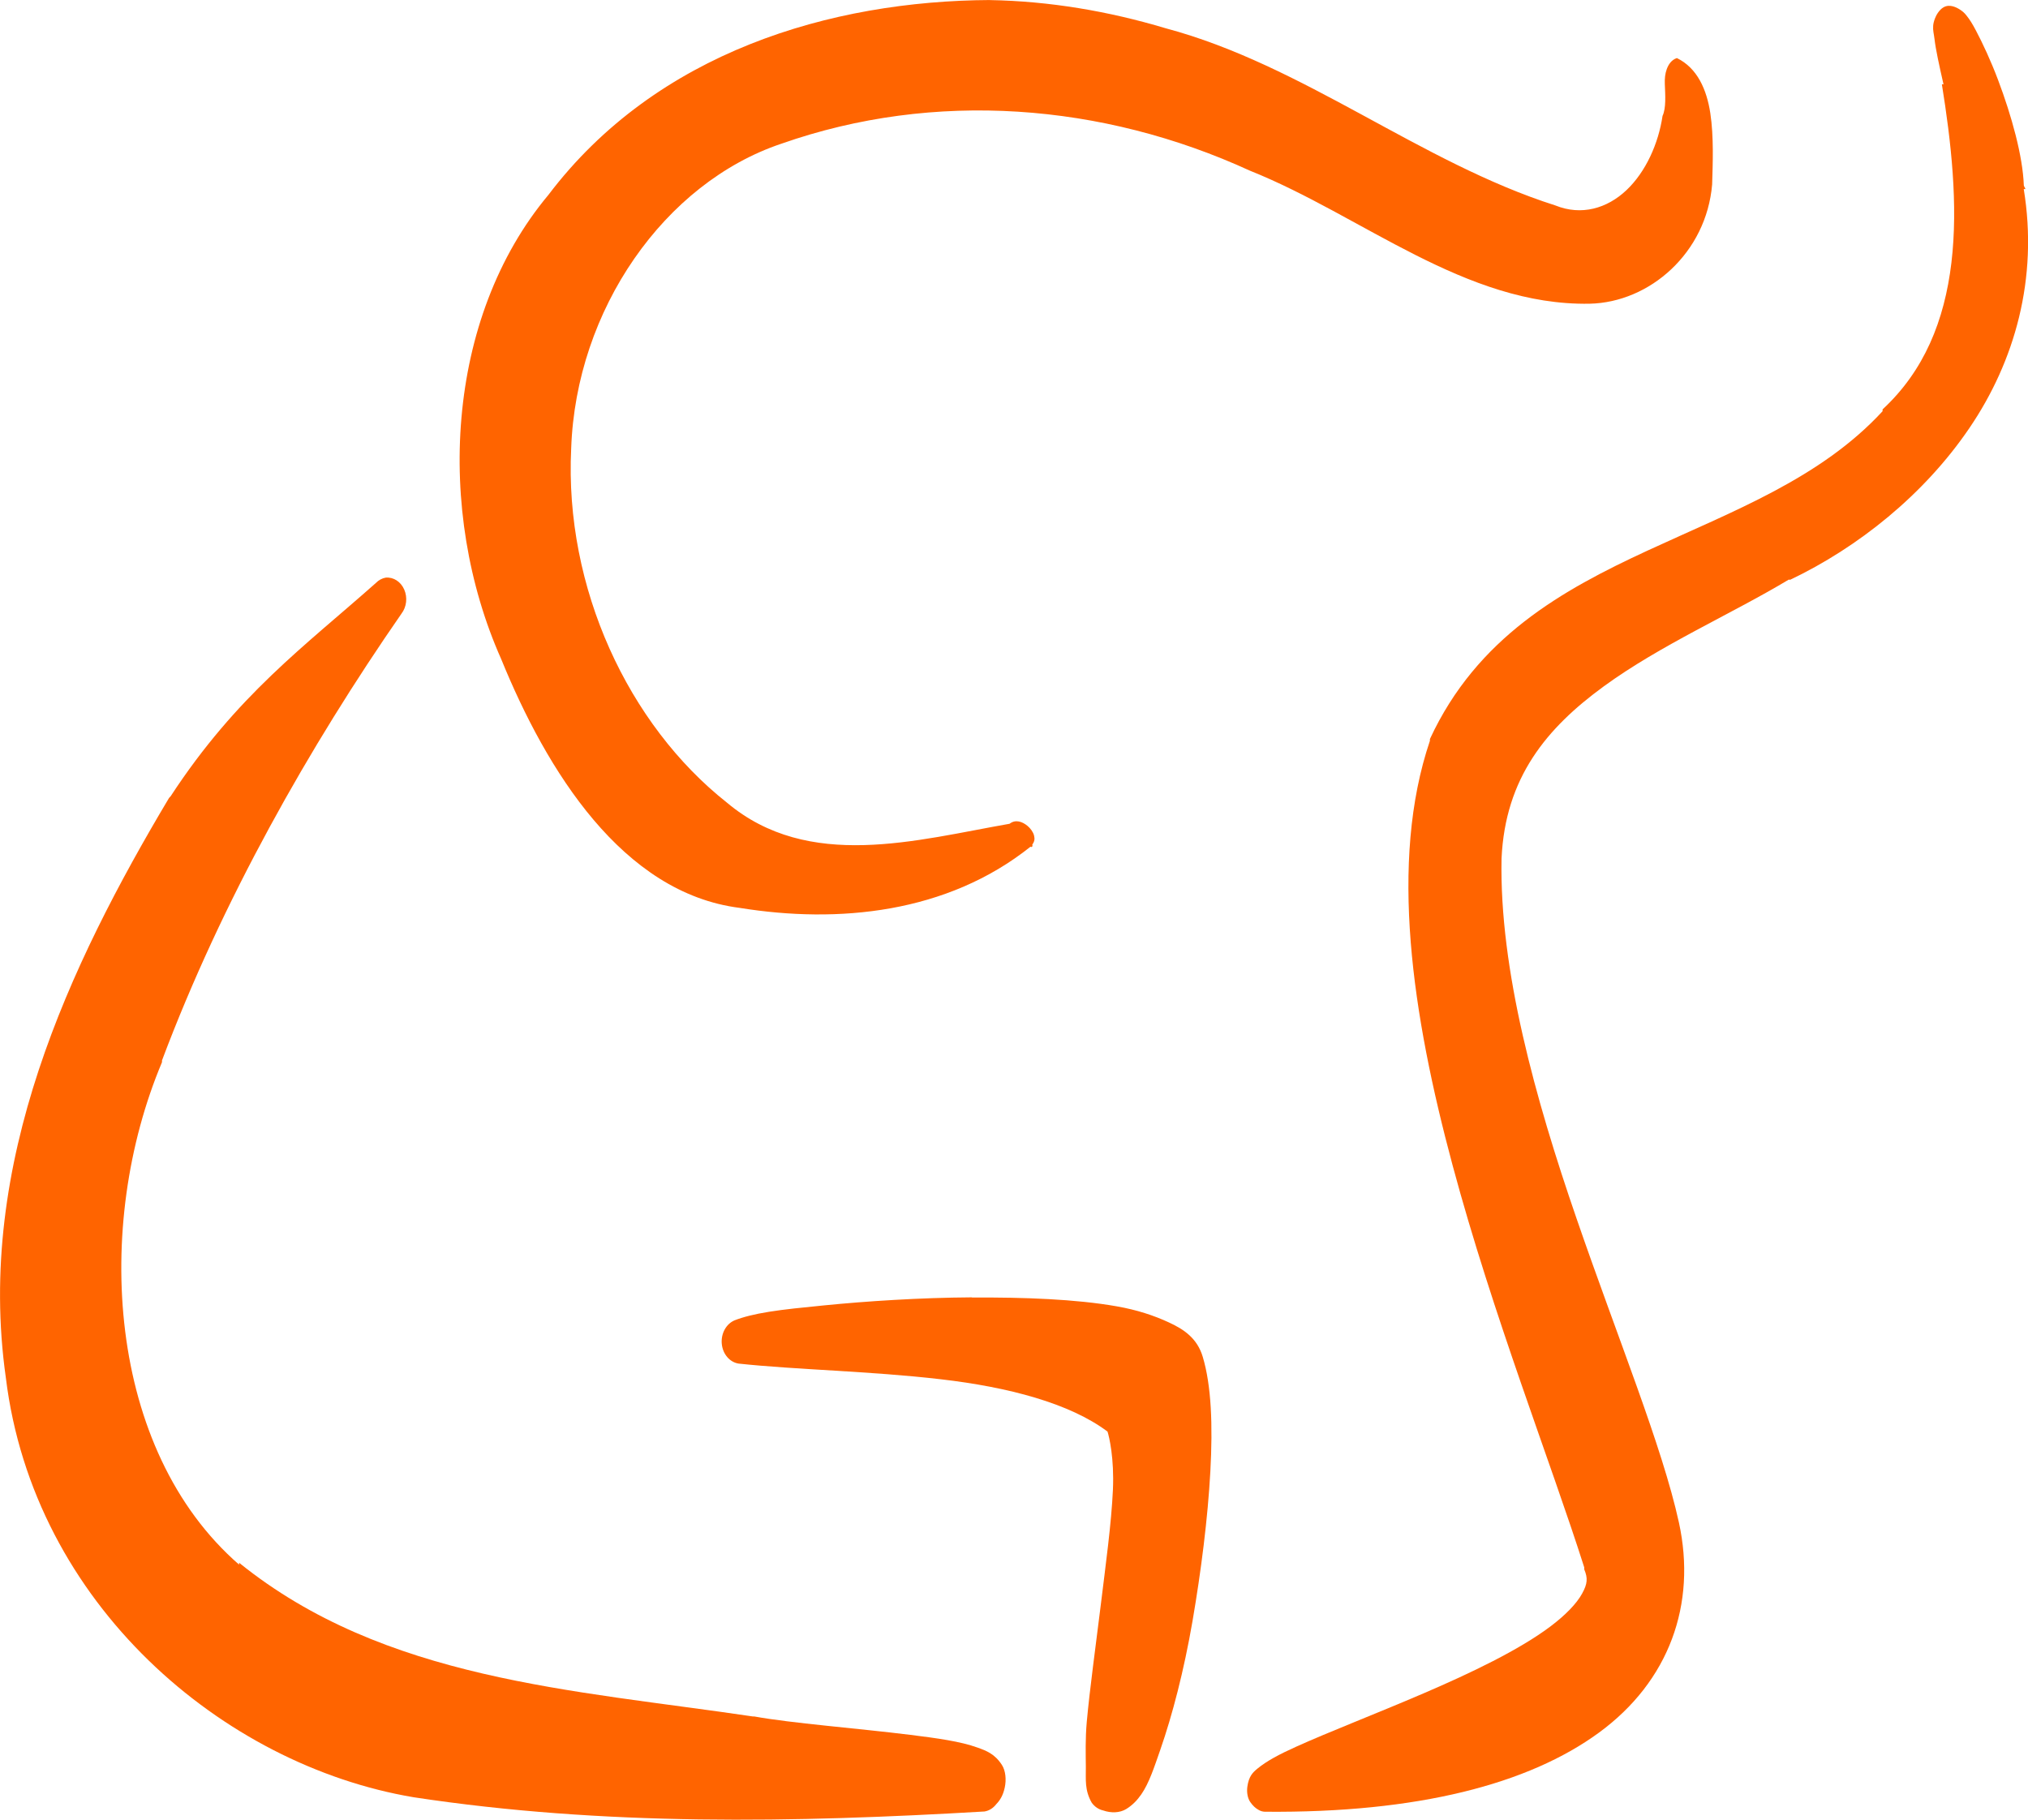
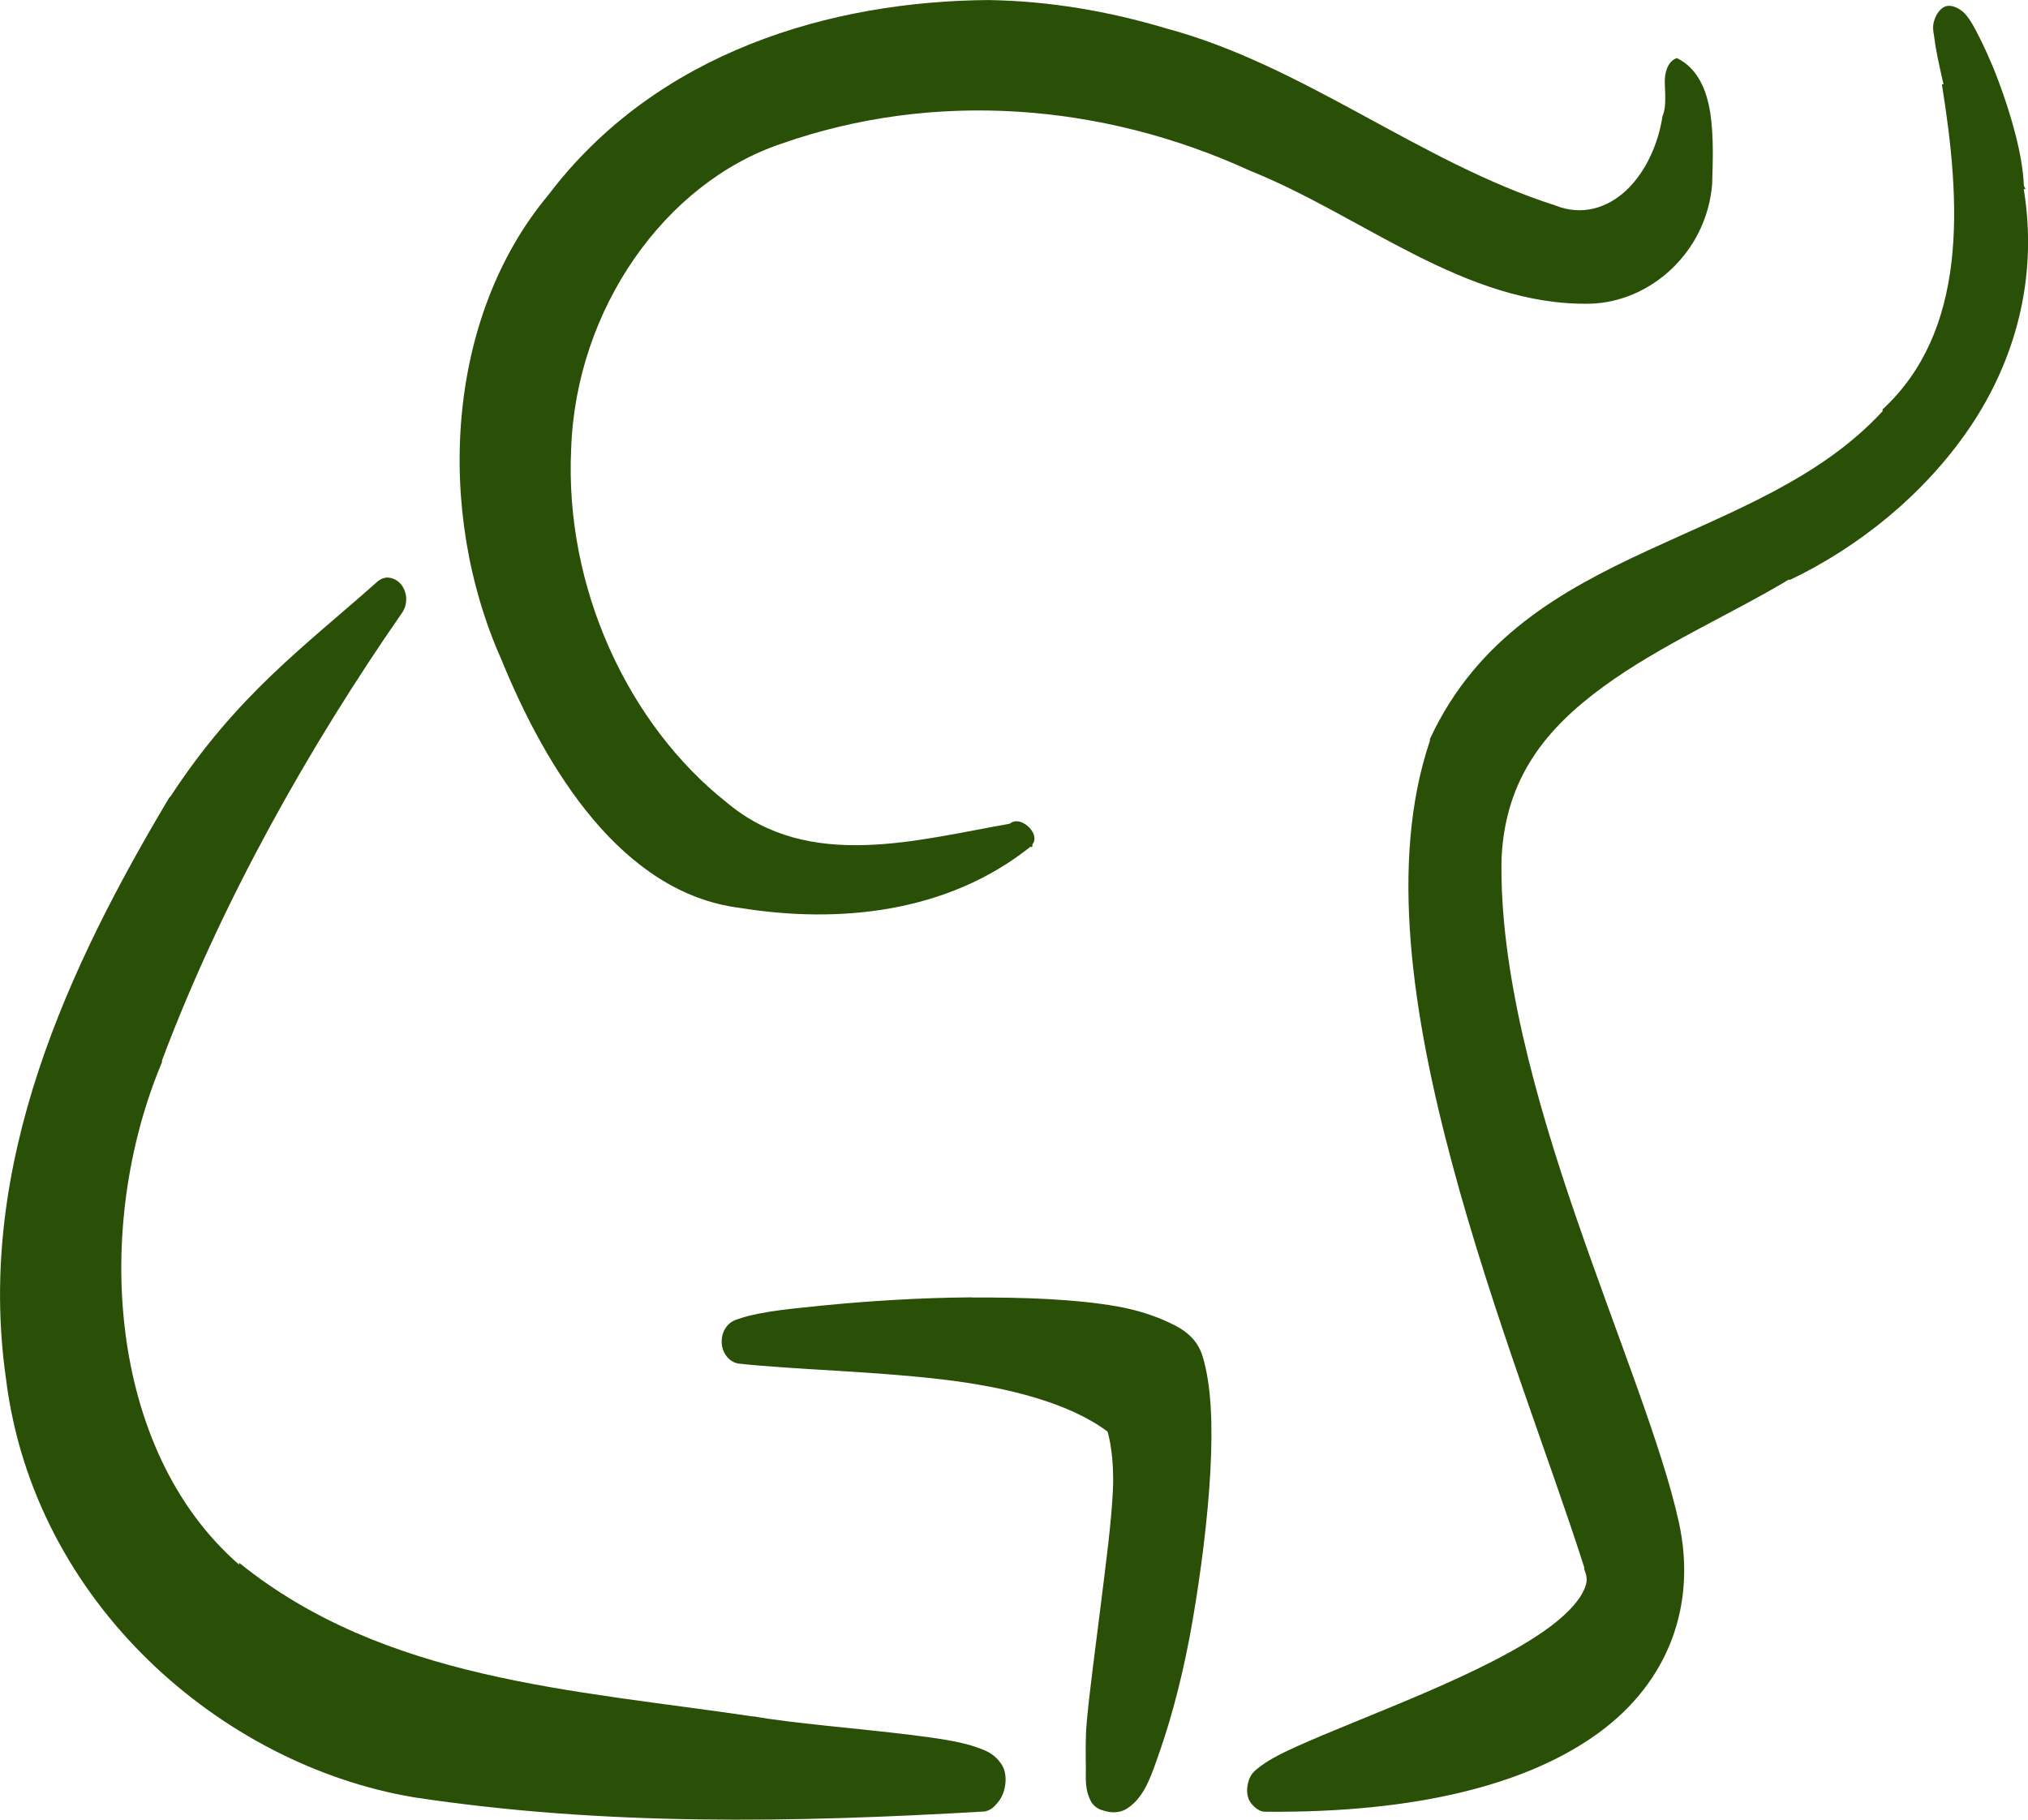
<svg xmlns="http://www.w3.org/2000/svg" version="1.1" width="39" height="35" id="svg3166">
  <defs id="defs3168" />
  <g transform="matrix(1.012582,0,0,1.045652,-15.3397,-7.312085)" id="g3021">
-     <path d="m 109.562,-55.406 c -0.08,0.043 -0.136,0.136 -0.156,0.188 -0.02,0.051 -0.029,0.086 -0.031,0.125 -0.005,0.077 0.017,0.13 0.031,0.219 0.028,0.178 0.095,0.421 0.188,0.75 l -0.031,0 c 0.196,0.944 0.359,2.002 0.25,2.969 -0.109,0.967 -0.475,1.812 -1.25,2.469 a 0.272,0.272 0 0 0 0,0.031 c -1.151,1.143 -2.797,1.716 -4.406,2.406 -1.609,0.69 -3.206,1.508 -4.062,3.219 a 0.272,0.272 0 0 0 0,0.031 c -0.732,2.033 -0.229,4.577 0.594,7.062 0.823,2.485 1.982,4.919 2.656,6.656 a 0.272,0.272 0 0 0 0,0.031 c 0.075,0.147 0.068,0.24 -0.031,0.406 -0.099,0.166 -0.303,0.362 -0.594,0.562 -0.582,0.4 -1.484,0.8 -2.375,1.156 -0.891,0.356 -1.784,0.677 -2.406,0.938 -0.311,0.13 -0.547,0.246 -0.719,0.375 -0.086,0.064 -0.165,0.131 -0.188,0.312 -0.011,0.091 0.01,0.187 0.062,0.25 0.053,0.063 0.102,0.1 0.156,0.125 a 0.272,0.272 0 0 0 0.125,0.031 c 2.903,-0.032 4.999,-0.557 6.312,-1.438 1.314,-0.881 1.809,-2.175 1.438,-3.531 -0.345,-1.261 -1.236,-3.058 -2.062,-5.031 -0.827,-1.973 -1.562,-4.118 -1.562,-5.969 0.039,-1.349 0.806,-2.191 1.875,-2.906 1.062,-0.71 2.379,-1.243 3.469,-1.844 0.008,-0.004 0.023,0.004 0.031,0 1.271,-0.562 2.505,-1.46 3.344,-2.594 0.833,-1.125 1.251,-2.514 0.938,-4 l 0.031,0 c -5.1e-4,-0.019 -0.03,-0.043 -0.031,-0.062 -0.031,-0.486 -0.257,-1.151 -0.531,-1.75 -0.142,-0.311 -0.305,-0.602 -0.438,-0.812 -0.066,-0.105 -0.118,-0.177 -0.188,-0.25 -0.035,-0.036 -0.064,-0.061 -0.125,-0.094 -0.061,-0.033 -0.196,-0.094 -0.312,-0.031 z" transform="matrix(0.9997799,0.02097764,-0.0231523,1.103422,-58.76321,65.96662)" id="path3901" style="fill:#ff6400;fill-opacity:1;stroke:none" />
-     <path d="m 93.75,-55.062 c -3.024,0.071 -6.311,0.985 -8.312,3.406 -1.912,2.094 -2.023,5.313 -0.719,7.75 0.911,1.852 2.396,3.857 4.625,4.062 1.876,0.23 3.939,0.017 5.5,-1.125 A 0.022,0.022 0 0 0 94.875,-41 c 0.044,-0.06 0.048,-0.099 0.031,-0.156 -0.017,-0.057 -0.073,-0.12 -0.125,-0.156 -0.103,-0.073 -0.234,-0.11 -0.344,-0.031 -1.758,0.304 -3.795,0.867 -5.375,-0.25 -1.902,-1.262 -3.17,-3.521 -3.094,-5.844 0.037,-2.318 1.67,-4.461 3.875,-5.156 2.883,-0.95 6.08,-0.793 8.906,0.281 2.15,0.708 4.138,2.175 6.5,2.094 1.145,-0.043 2.198,-0.892 2.281,-2.031 0.004,-0.348 0.015,-0.794 -0.062,-1.188 -0.078,-0.393 -0.264,-0.747 -0.656,-0.906 -0.103,0.032 -0.158,0.111 -0.188,0.188 -0.03,0.077 -0.037,0.157 -0.031,0.25 0.013,0.186 0.035,0.402 -0.031,0.531 -0.067,0.462 -0.296,0.938 -0.656,1.25 -0.36,0.312 -0.846,0.447 -1.344,0.281 -2.584,-0.668 -4.835,-2.249 -7.469,-2.812 -1.094,-0.265 -2.217,-0.41 -3.344,-0.406 z" transform="matrix(0.9997799,0.02097764,-0.0231523,1.103422,-61.05043,65.78336)" id="path3903" style="fill:#ff6400;fill-opacity:1;stroke:none" />
-     <path d="M 84.062,-45.344 A 0.363,0.363 0 0 0 83.875,-45.25 c -1.323,1.076 -2.595,1.916 -3.812,3.625 a 0.363,0.363 0 0 0 -0.031,0.031 c -1.825,2.817 -3.535,6.16 -2.875,9.719 0.613,3.763 4.269,6.379 7.906,6.844 3.626,0.413 7.236,0.286 10.844,0.031 a 0.363,0.363 0 0 0 0.219,-0.125 c 0.07,-0.066 0.127,-0.148 0.156,-0.281 0.03,-0.134 0.009,-0.283 -0.062,-0.375 -0.142,-0.185 -0.304,-0.232 -0.469,-0.281 -0.329,-0.098 -0.774,-0.142 -1.281,-0.188 -1.015,-0.091 -2.265,-0.151 -2.969,-0.25 a 0.363,0.363 0 0 0 -0.031,0 c -3.428,-0.38 -7.007,-0.472 -9.812,-2.375 l 0,0.031 C 79.106,-30.712 78.757,-34.441 80,-37.188 a 0.363,0.363 0 0 0 0,-0.031 c 1.077,-2.679 2.673,-5.279 4.375,-7.531 a 0.363,0.363 0 0 0 -0.312,-0.594 z" transform="matrix(0.9997799,0.02097764,-0.0231523,1.103422,-62.61795,65.8879)" id="path3905" style="fill:#ff6400;fill-opacity:1;stroke:none" />
-     <path d="m 93.656,-33.438 c -0.989,0.024 -2.005,0.102 -2.812,0.188 -0.404,0.043 -0.745,0.079 -1.031,0.125 -0.287,0.046 -0.491,0.096 -0.656,0.156 A 0.374,0.374 0 0 0 89.25,-32.25 c 1.088,0.082 2.51,0.077 3.844,0.188 1.29,0.106 2.462,0.354 3.188,0.812 0.033,0.082 0.14,0.442 0.125,0.969 -0.016,0.56 -0.108,1.248 -0.188,1.938 -0.08,0.689 -0.174,1.379 -0.219,1.938 -0.022,0.279 -0.007,0.538 0,0.75 0.007,0.212 -0.017,0.385 0.125,0.594 a 0.374,0.374 0 0 0 0.219,0.125 c 0.154,0.044 0.318,0.036 0.438,-0.031 0.119,-0.067 0.208,-0.153 0.281,-0.25 0.146,-0.193 0.236,-0.46 0.344,-0.75 0.215,-0.58 0.419,-1.327 0.562,-2.156 0.143,-0.83 0.251,-1.723 0.281,-2.5 0.03,-0.777 -0.014,-1.43 -0.188,-1.906 -0.113,-0.311 -0.373,-0.454 -0.656,-0.562 -0.283,-0.109 -0.61,-0.198 -1,-0.25 -0.78,-0.105 -1.761,-0.118 -2.75,-0.094 z" transform="matrix(0.9997799,0.02097764,-0.0231523,1.103422,-60.8015,65.78859)" id="path3907" style="fill:#ff6400;fill-opacity:1;stroke:none" />
+     <path d="m 109.562,-55.406 c -0.08,0.043 -0.136,0.136 -0.156,0.188 -0.02,0.051 -0.029,0.086 -0.031,0.125 -0.005,0.077 0.017,0.13 0.031,0.219 0.028,0.178 0.095,0.421 0.188,0.75 l -0.031,0 c 0.196,0.944 0.359,2.002 0.25,2.969 -0.109,0.967 -0.475,1.812 -1.25,2.469 a 0.272,0.272 0 0 0 0,0.031 c -1.151,1.143 -2.797,1.716 -4.406,2.406 -1.609,0.69 -3.206,1.508 -4.062,3.219 a 0.272,0.272 0 0 0 0,0.031 c -0.732,2.033 -0.229,4.577 0.594,7.062 0.823,2.485 1.982,4.919 2.656,6.656 a 0.272,0.272 0 0 0 0,0.031 c 0.075,0.147 0.068,0.24 -0.031,0.406 -0.099,0.166 -0.303,0.362 -0.594,0.562 -0.582,0.4 -1.484,0.8 -2.375,1.156 -0.891,0.356 -1.784,0.677 -2.406,0.938 -0.311,0.13 -0.547,0.246 -0.719,0.375 -0.086,0.064 -0.165,0.131 -0.188,0.312 -0.011,0.091 0.01,0.187 0.062,0.25 0.053,0.063 0.102,0.1 0.156,0.125 a 0.272,0.272 0 0 0 0.125,0.031 c 2.903,-0.032 4.999,-0.557 6.312,-1.438 1.314,-0.881 1.809,-2.175 1.438,-3.531 -0.345,-1.261 -1.236,-3.058 -2.062,-5.031 -0.827,-1.973 -1.562,-4.118 -1.562,-5.969 0.039,-1.349 0.806,-2.191 1.875,-2.906 1.062,-0.71 2.379,-1.243 3.469,-1.844 0.008,-0.004 0.023,0.004 0.031,0 1.271,-0.562 2.505,-1.46 3.344,-2.594 0.833,-1.125 1.251,-2.514 0.938,-4 l 0.031,0 c -5.1e-4,-0.019 -0.03,-0.043 -0.031,-0.062 -0.031,-0.486 -0.257,-1.151 -0.531,-1.75 -0.142,-0.311 -0.305,-0.602 -0.438,-0.812 -0.066,-0.105 -0.118,-0.177 -0.188,-0.25 -0.035,-0.036 -0.064,-0.061 -0.125,-0.094 -0.061,-0.033 -0.196,-0.094 -0.312,-0.031 z" transform="matrix(0.9997799,0.02097764,-0.0231523,1.103422,-58.76321,65.96662)" id="path3901" style="fill:#2A5008;fill-opacity:1;stroke:none" />
+     <path d="m 93.75,-55.062 c -3.024,0.071 -6.311,0.985 -8.312,3.406 -1.912,2.094 -2.023,5.313 -0.719,7.75 0.911,1.852 2.396,3.857 4.625,4.062 1.876,0.23 3.939,0.017 5.5,-1.125 A 0.022,0.022 0 0 0 94.875,-41 c 0.044,-0.06 0.048,-0.099 0.031,-0.156 -0.017,-0.057 -0.073,-0.12 -0.125,-0.156 -0.103,-0.073 -0.234,-0.11 -0.344,-0.031 -1.758,0.304 -3.795,0.867 -5.375,-0.25 -1.902,-1.262 -3.17,-3.521 -3.094,-5.844 0.037,-2.318 1.67,-4.461 3.875,-5.156 2.883,-0.95 6.08,-0.793 8.906,0.281 2.15,0.708 4.138,2.175 6.5,2.094 1.145,-0.043 2.198,-0.892 2.281,-2.031 0.004,-0.348 0.015,-0.794 -0.062,-1.188 -0.078,-0.393 -0.264,-0.747 -0.656,-0.906 -0.103,0.032 -0.158,0.111 -0.188,0.188 -0.03,0.077 -0.037,0.157 -0.031,0.25 0.013,0.186 0.035,0.402 -0.031,0.531 -0.067,0.462 -0.296,0.938 -0.656,1.25 -0.36,0.312 -0.846,0.447 -1.344,0.281 -2.584,-0.668 -4.835,-2.249 -7.469,-2.812 -1.094,-0.265 -2.217,-0.41 -3.344,-0.406 z" transform="matrix(0.9997799,0.02097764,-0.0231523,1.103422,-61.05043,65.78336)" id="path3903" style="fill:#2A5008;fill-opacity:1;stroke:none" />
+     <path d="M 84.062,-45.344 A 0.363,0.363 0 0 0 83.875,-45.25 c -1.323,1.076 -2.595,1.916 -3.812,3.625 a 0.363,0.363 0 0 0 -0.031,0.031 c -1.825,2.817 -3.535,6.16 -2.875,9.719 0.613,3.763 4.269,6.379 7.906,6.844 3.626,0.413 7.236,0.286 10.844,0.031 a 0.363,0.363 0 0 0 0.219,-0.125 c 0.07,-0.066 0.127,-0.148 0.156,-0.281 0.03,-0.134 0.009,-0.283 -0.062,-0.375 -0.142,-0.185 -0.304,-0.232 -0.469,-0.281 -0.329,-0.098 -0.774,-0.142 -1.281,-0.188 -1.015,-0.091 -2.265,-0.151 -2.969,-0.25 a 0.363,0.363 0 0 0 -0.031,0 c -3.428,-0.38 -7.007,-0.472 -9.812,-2.375 l 0,0.031 C 79.106,-30.712 78.757,-34.441 80,-37.188 a 0.363,0.363 0 0 0 0,-0.031 c 1.077,-2.679 2.673,-5.279 4.375,-7.531 a 0.363,0.363 0 0 0 -0.312,-0.594 z" transform="matrix(0.9997799,0.02097764,-0.0231523,1.103422,-62.61795,65.8879)" id="path3905" style="fill:#2A5008;fill-opacity:1;stroke:none" />
+     <path d="m 93.656,-33.438 c -0.989,0.024 -2.005,0.102 -2.812,0.188 -0.404,0.043 -0.745,0.079 -1.031,0.125 -0.287,0.046 -0.491,0.096 -0.656,0.156 A 0.374,0.374 0 0 0 89.25,-32.25 c 1.088,0.082 2.51,0.077 3.844,0.188 1.29,0.106 2.462,0.354 3.188,0.812 0.033,0.082 0.14,0.442 0.125,0.969 -0.016,0.56 -0.108,1.248 -0.188,1.938 -0.08,0.689 -0.174,1.379 -0.219,1.938 -0.022,0.279 -0.007,0.538 0,0.75 0.007,0.212 -0.017,0.385 0.125,0.594 a 0.374,0.374 0 0 0 0.219,0.125 c 0.154,0.044 0.318,0.036 0.438,-0.031 0.119,-0.067 0.208,-0.153 0.281,-0.25 0.146,-0.193 0.236,-0.46 0.344,-0.75 0.215,-0.58 0.419,-1.327 0.562,-2.156 0.143,-0.83 0.251,-1.723 0.281,-2.5 0.03,-0.777 -0.014,-1.43 -0.188,-1.906 -0.113,-0.311 -0.373,-0.454 -0.656,-0.562 -0.283,-0.109 -0.61,-0.198 -1,-0.25 -0.78,-0.105 -1.761,-0.118 -2.75,-0.094 z" transform="matrix(0.9997799,0.02097764,-0.0231523,1.103422,-60.8015,65.78859)" id="path3907" style="fill:#2A5008;fill-opacity:1;stroke:none" />
  </g>
</svg>
